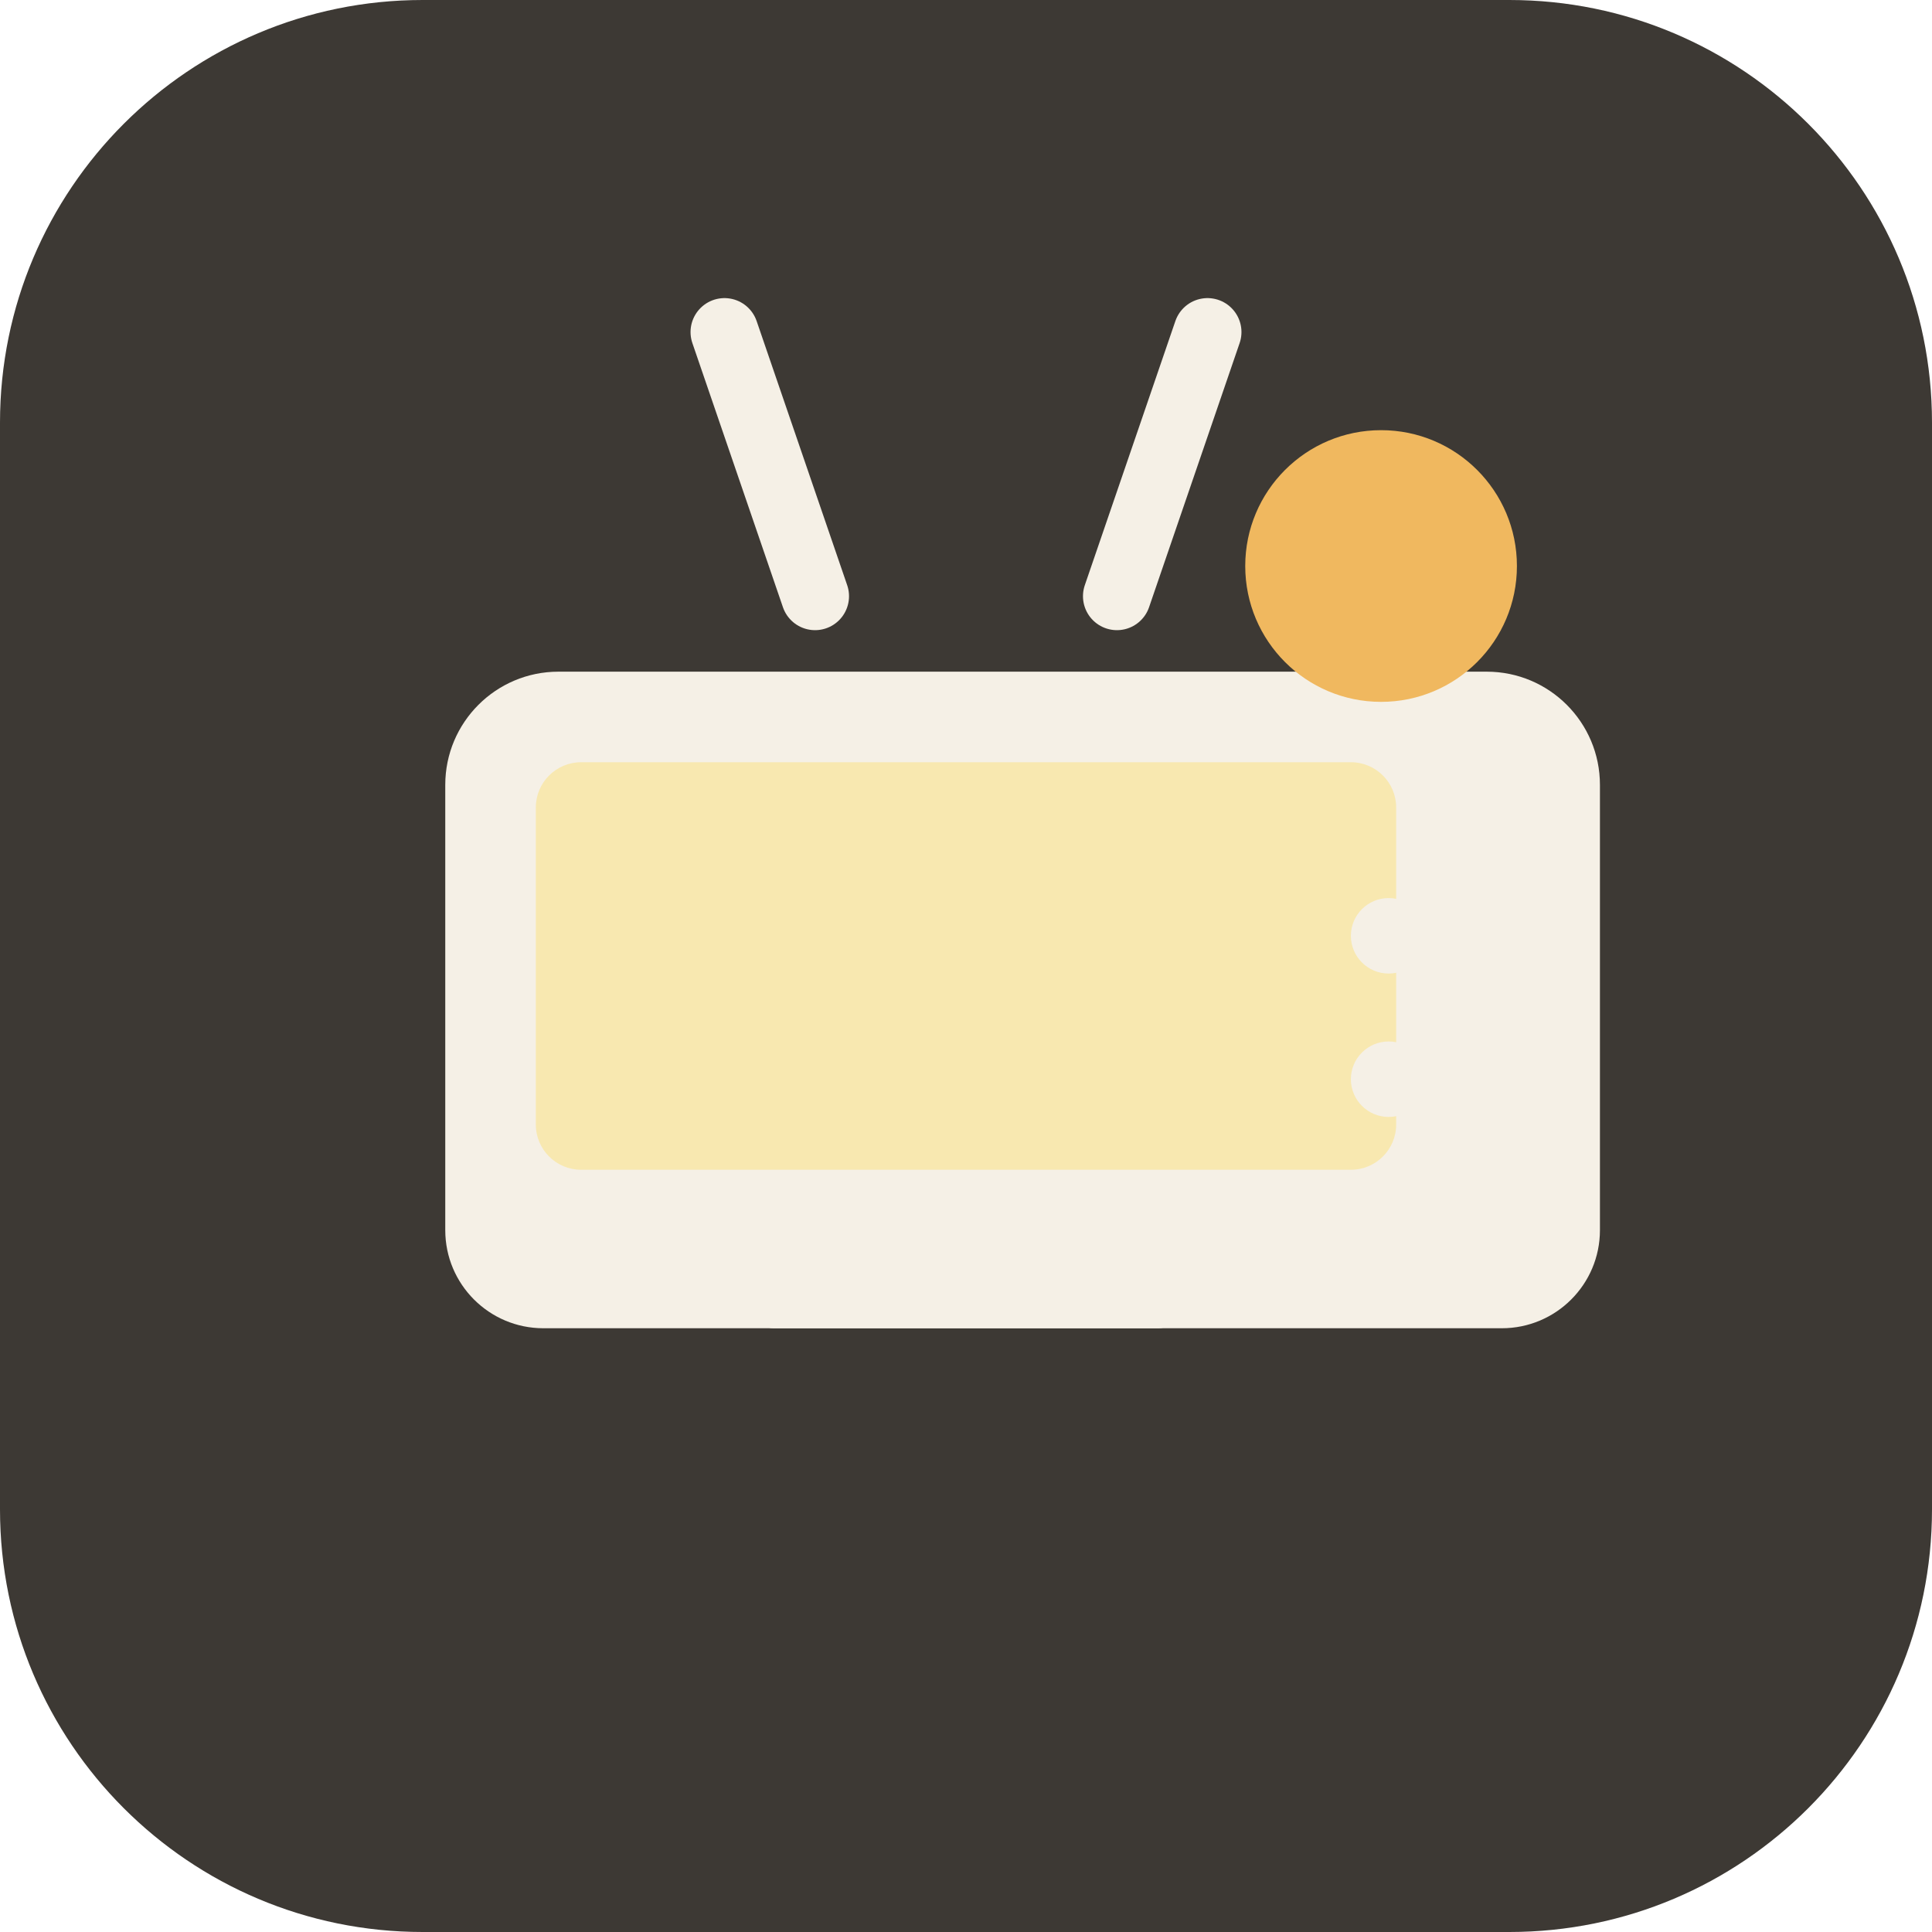
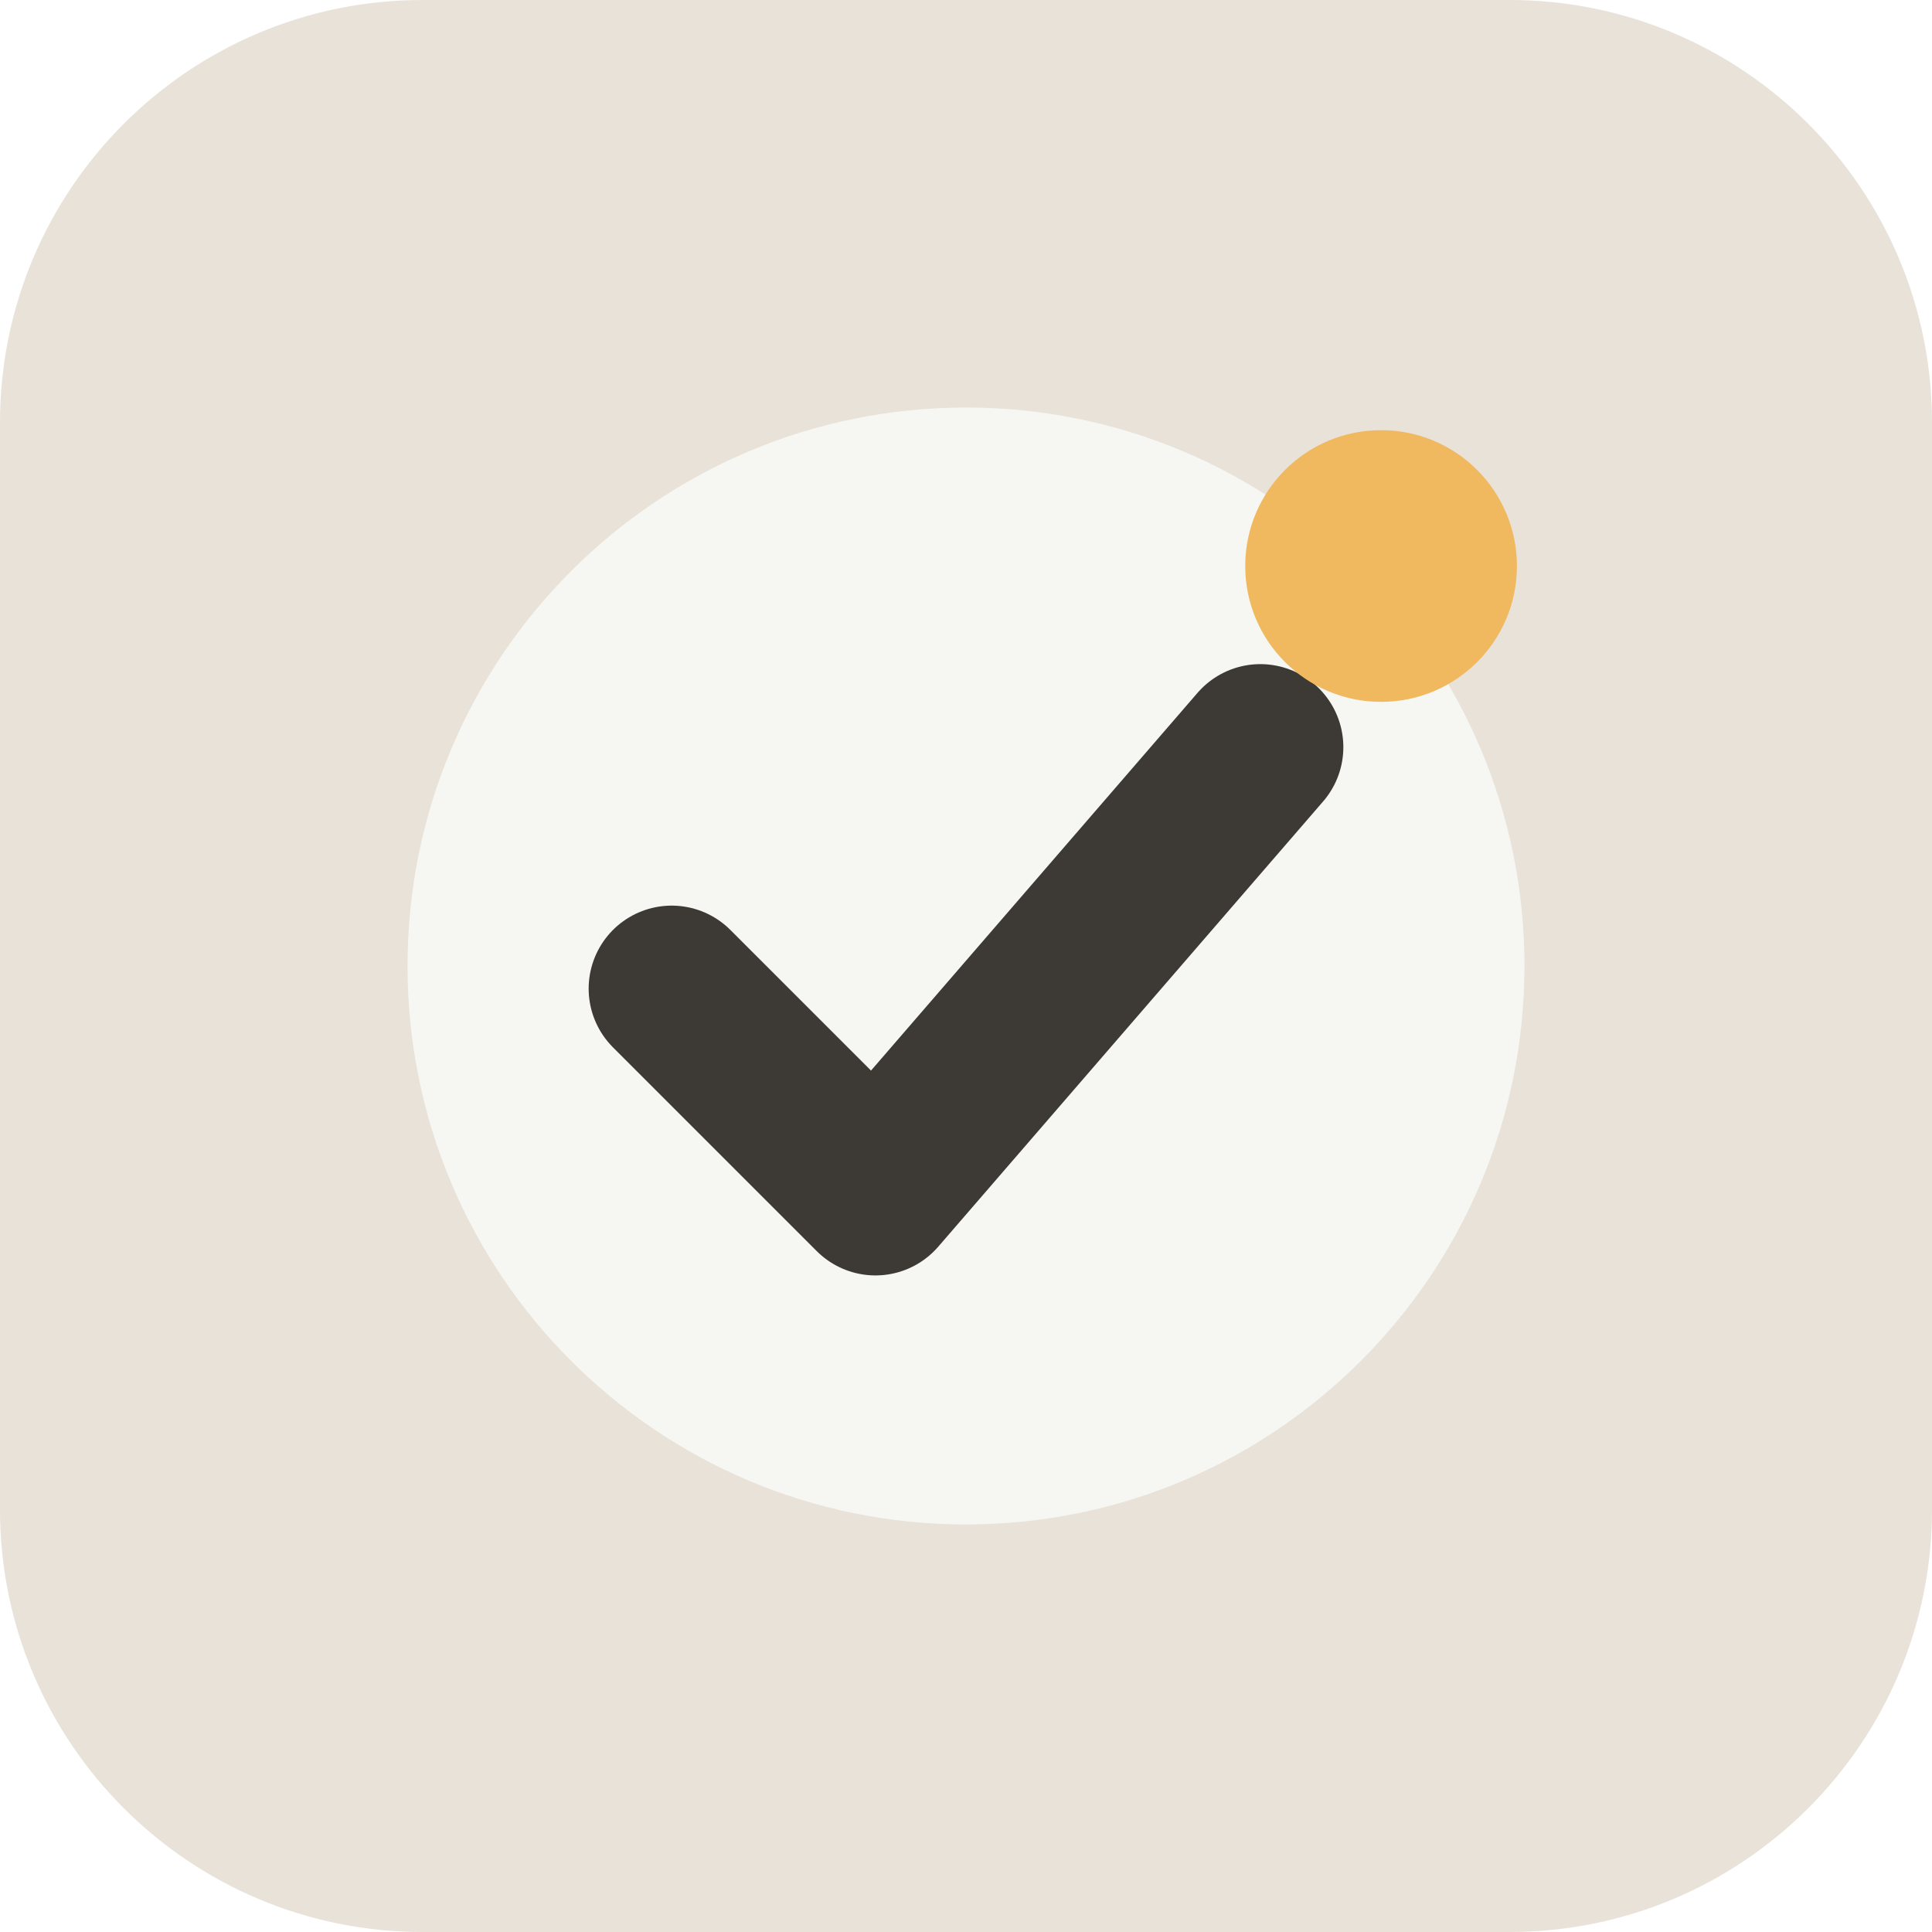
<svg xmlns="http://www.w3.org/2000/svg" viewBox="0 0 512 512" role="img" aria-label="Habit Day Friends">
-   <rect width="512" height="512" rx="112" fill="#3d3934" />
-   <g fill="#f5f0e6">
-     <path fill="none" stroke="#f5f0e6" stroke-width="18" stroke-linecap="round" d="M216 158 L192 88 M296 158 L320 88" />
-     <path d="M118 178 H394 a30 30 0 0 1 30 30 v118 a26 26 0 0 1 -26 26 H144 a26 26 0 0 1 -26 -26 V208 a30 30 0 0 1 30 -30 Z" />
-     <rect x="142" y="202" width="228" height="108" rx="12" fill="#f8e8b0" />
-     <circle cx="368" cy="248" r="10" />
-     <circle cx="368" cy="286" r="10" />
-     <rect x="178" y="326" width="48" height="16" rx="5" />
-     <rect x="286" y="326" width="48" height="16" rx="5" />
-     <rect x="200" y="342" width="112" height="10" rx="5" />
-   </g>
+   <rect width="512" height="512" rx="112" fill="#e8e2d8" />
+   <circle cx="256" cy="256" r="148" fill="#f6f7f2" />
+   <path d="M178 262l54 54 102-118" fill="none" stroke="#3d3934" stroke-width="44" stroke-linecap="round" stroke-linejoin="round" />
  <circle cx="366" cy="150" r="36" fill="#f0b85f" />
</svg>
